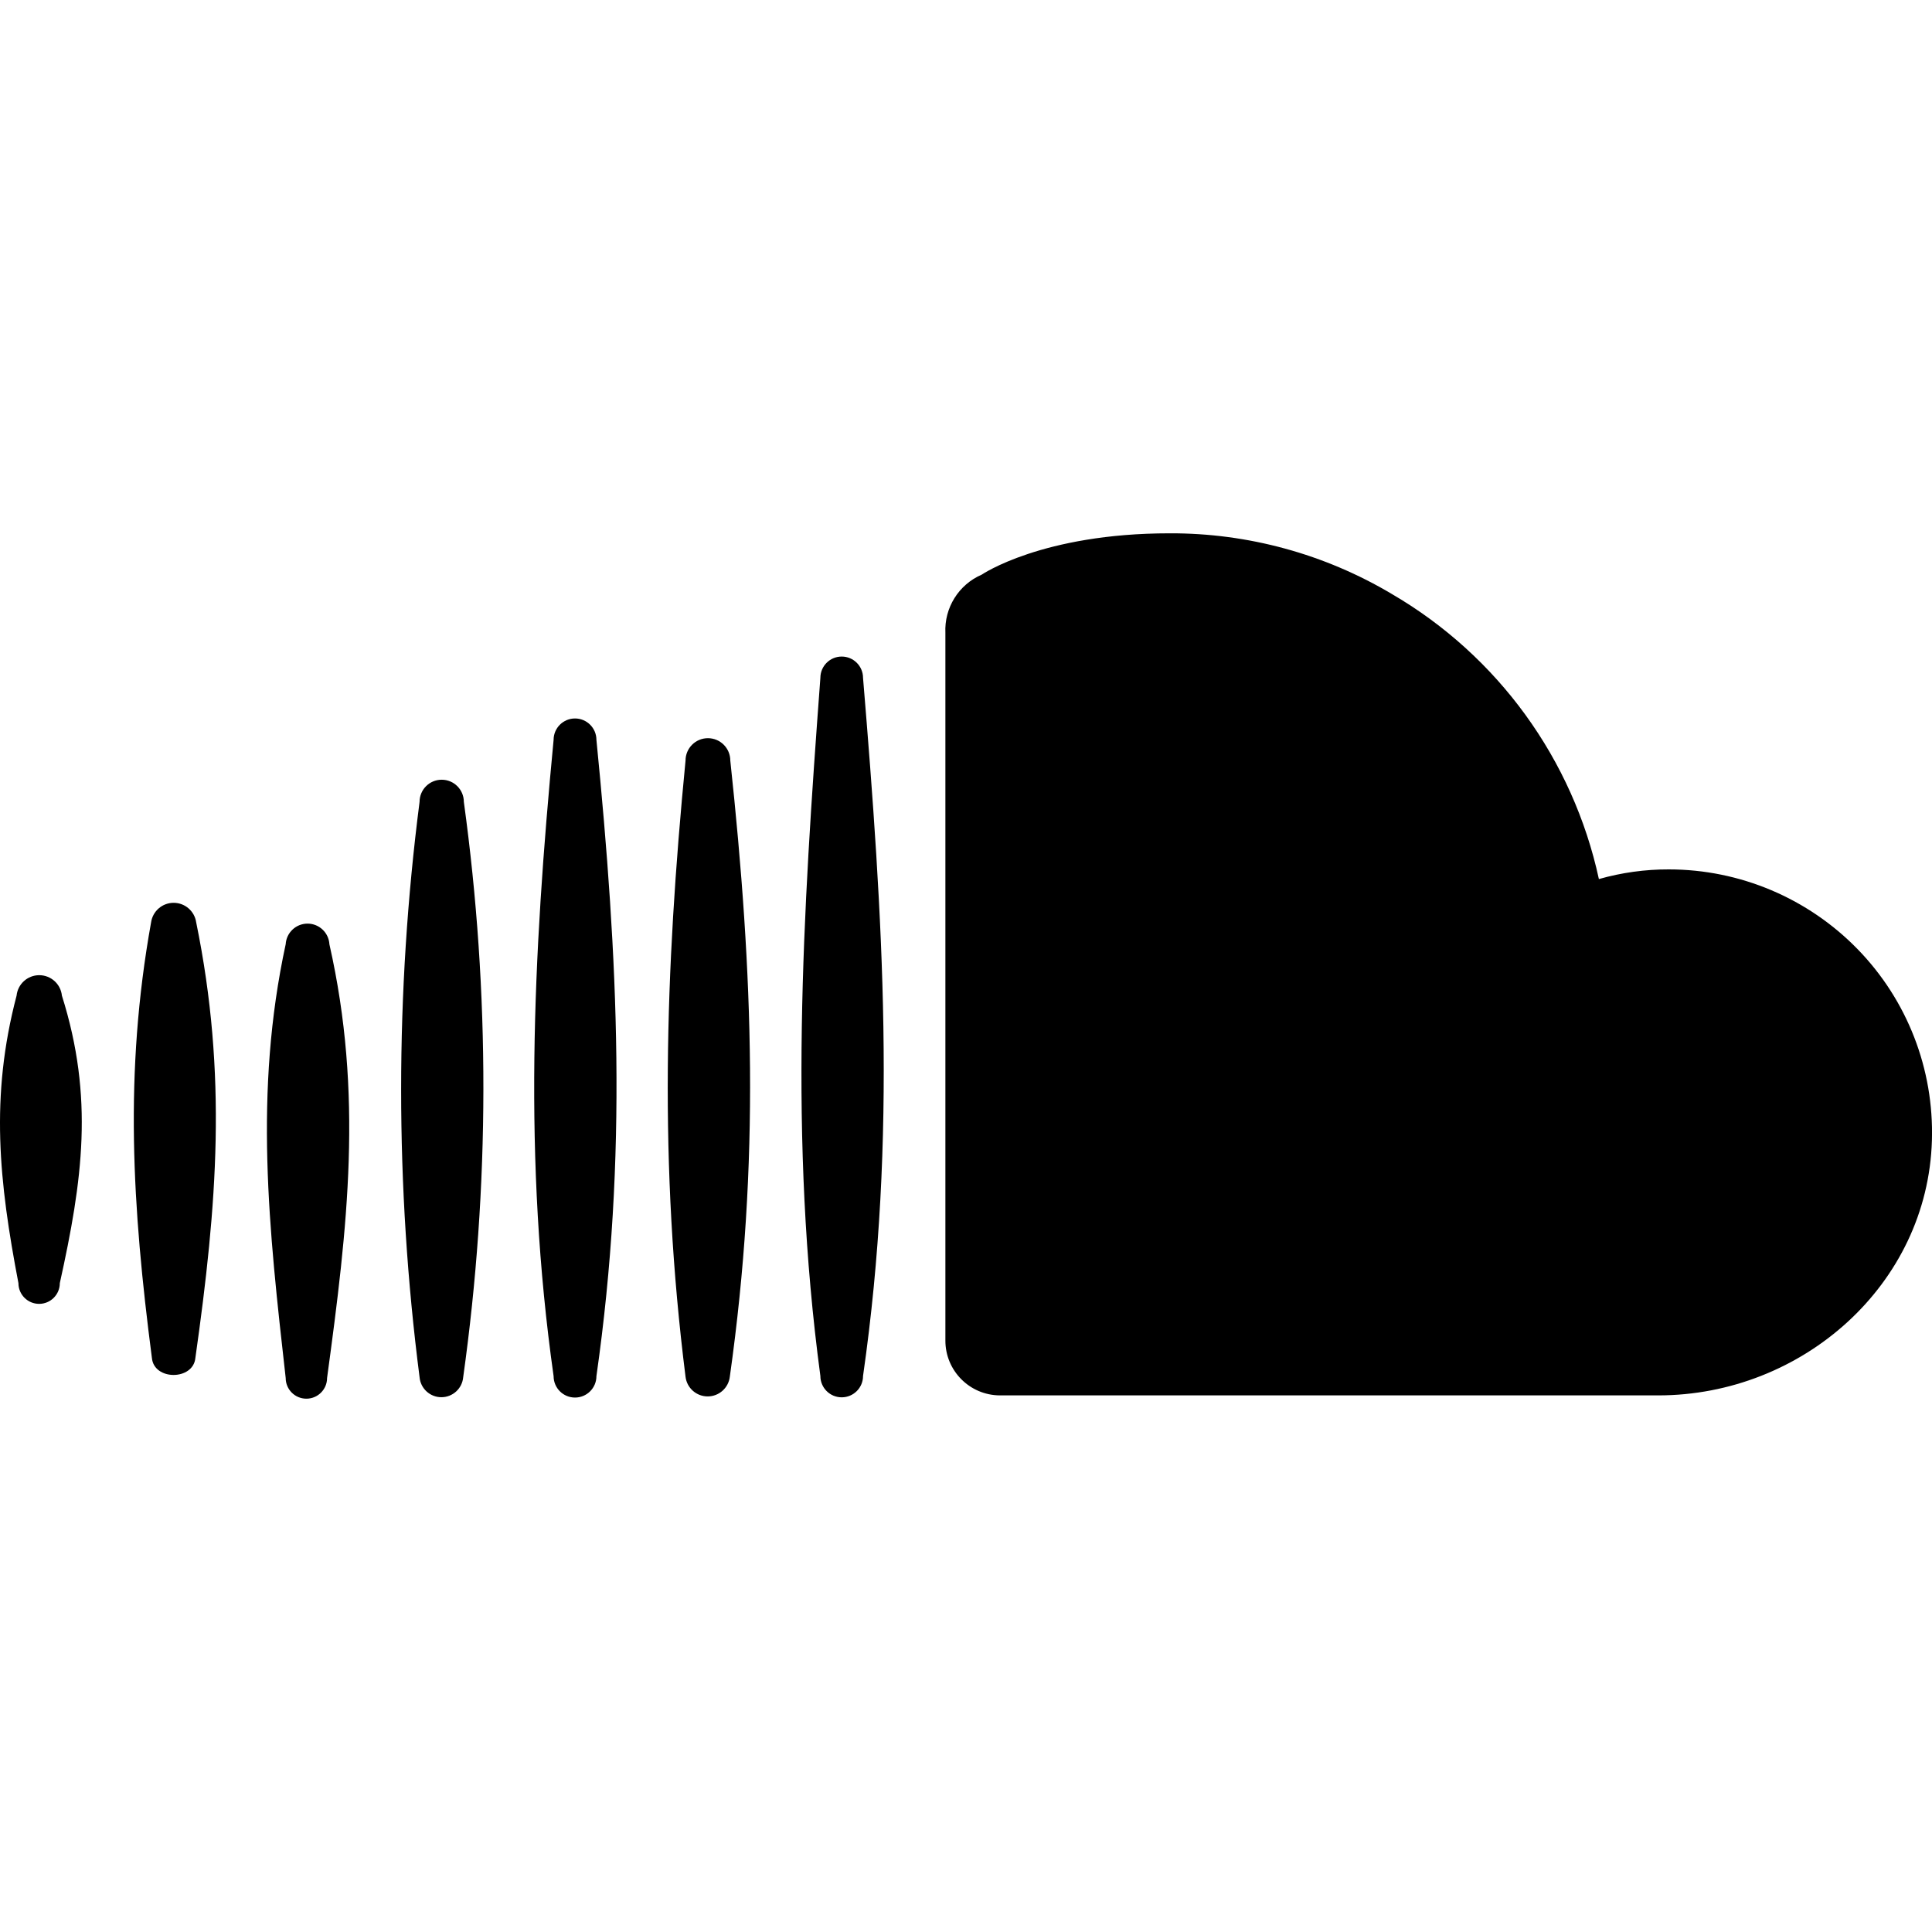
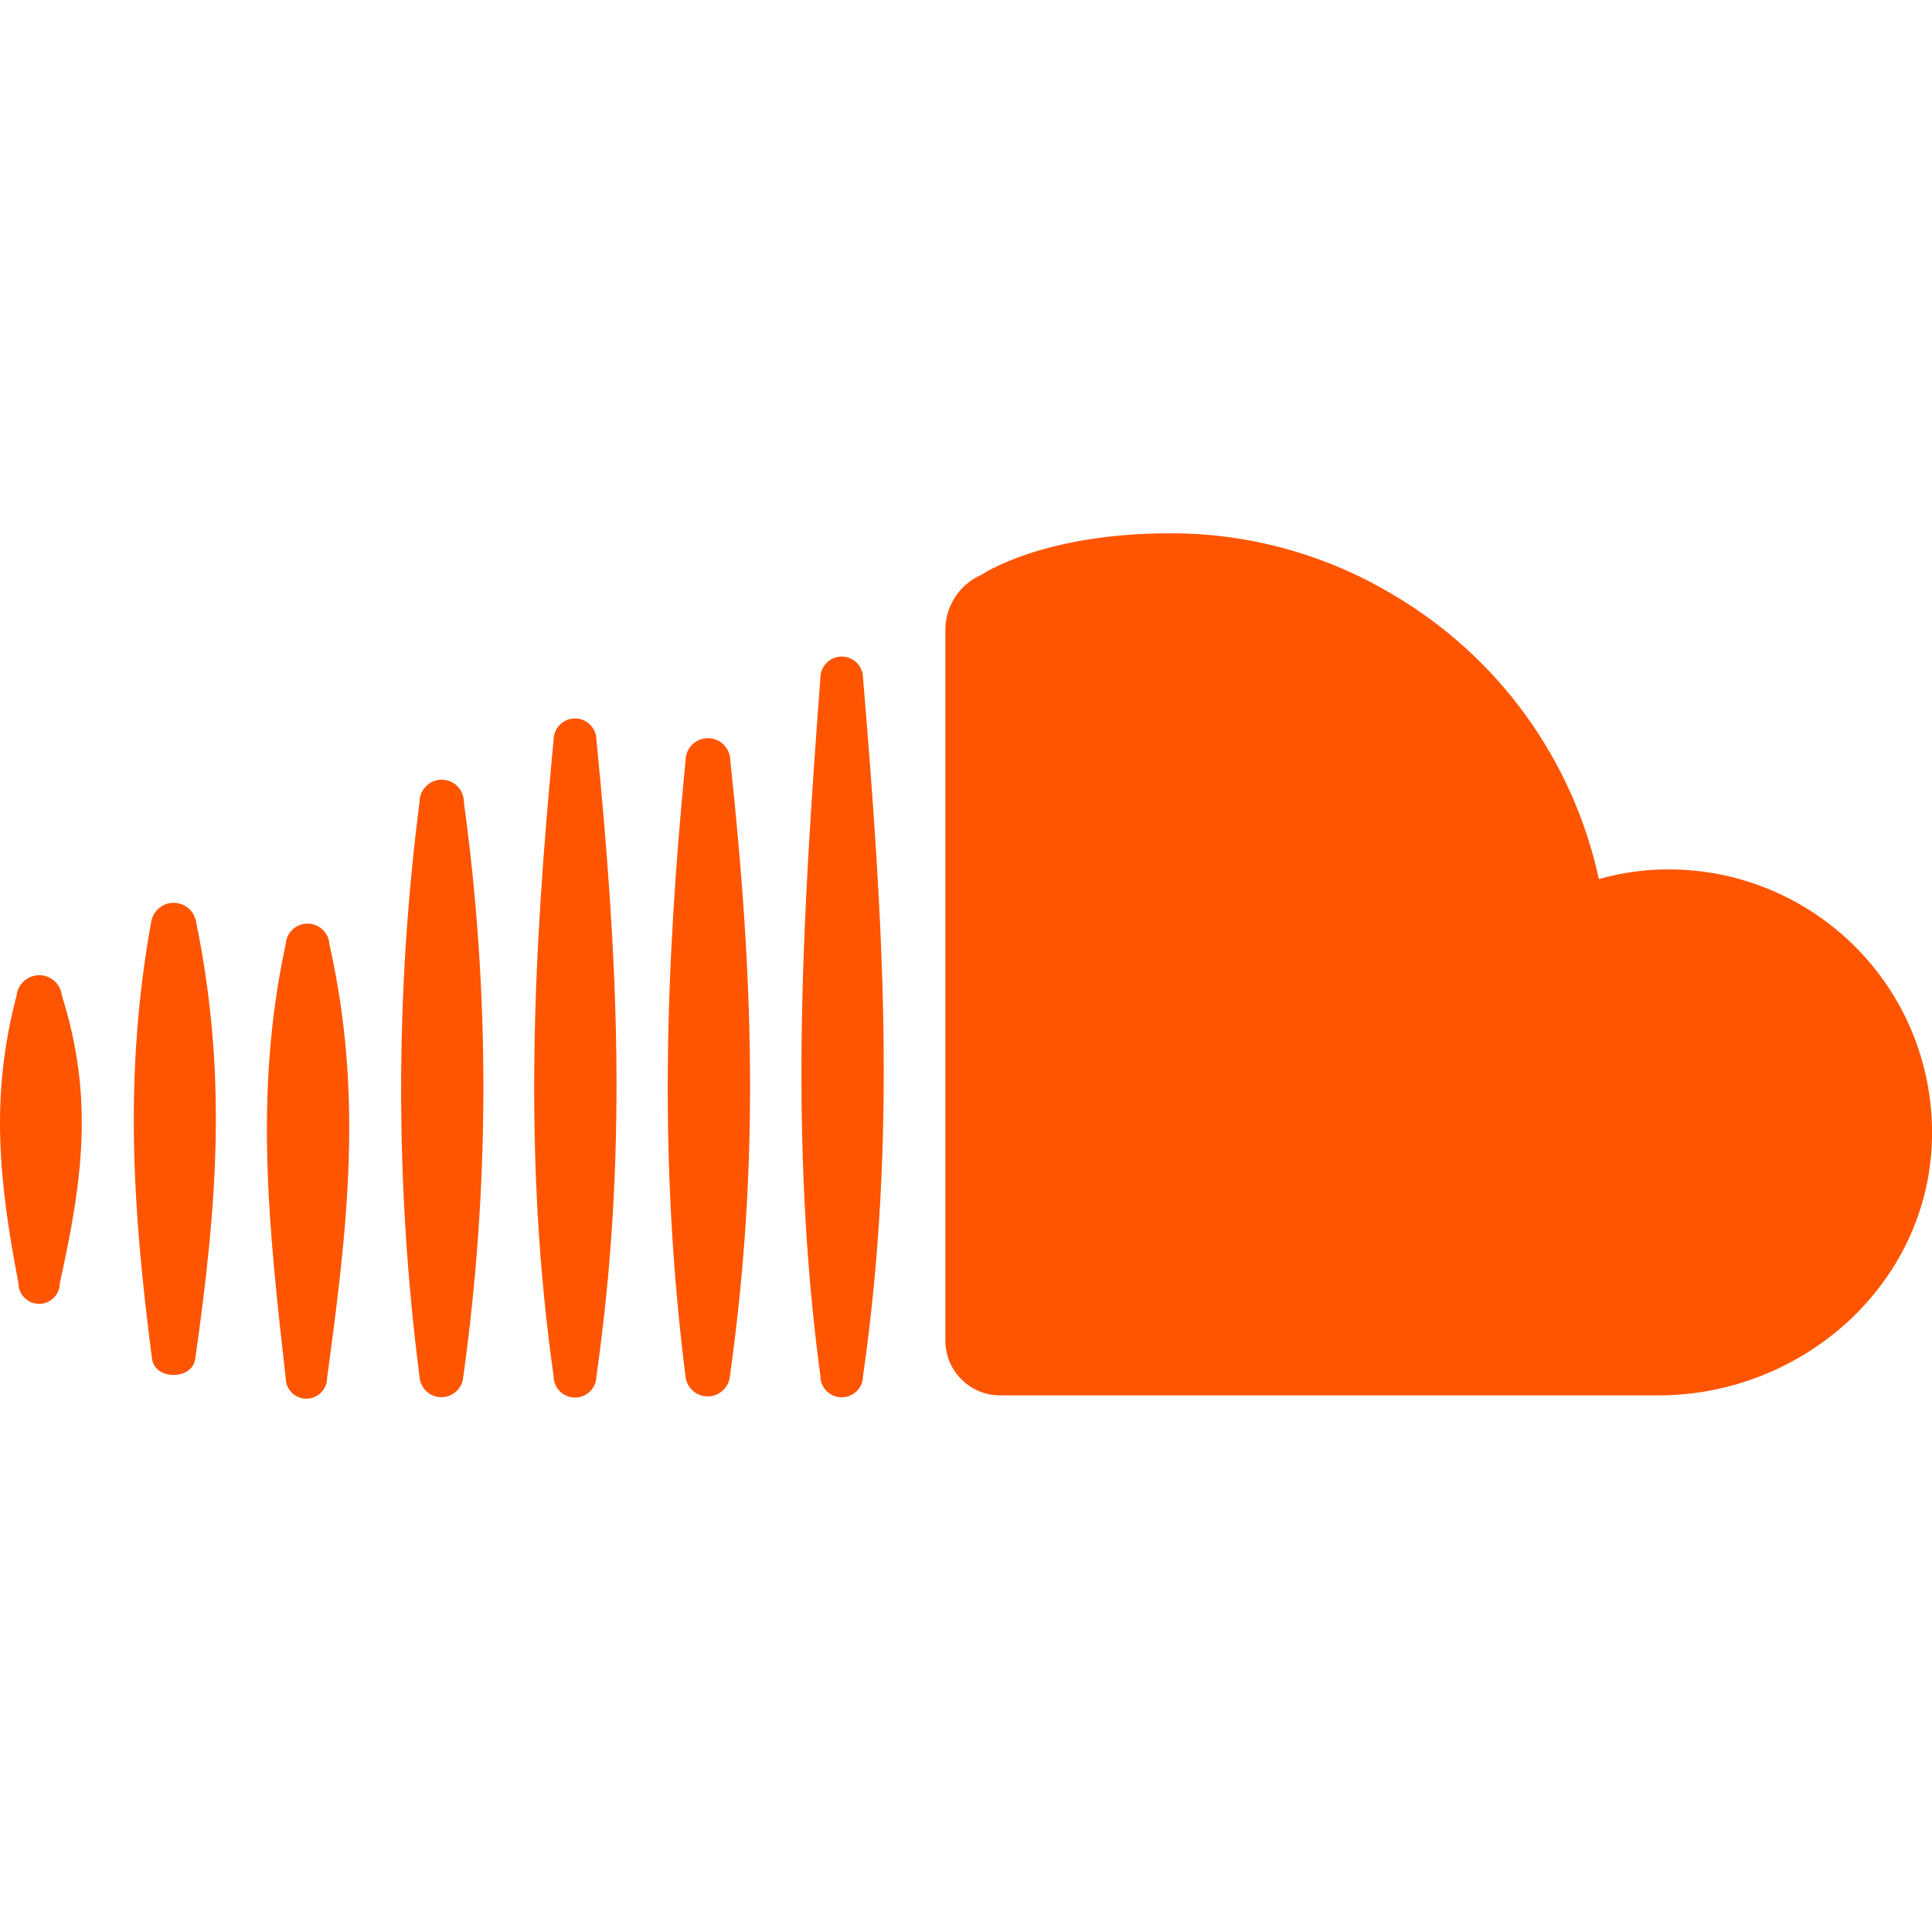
<svg xmlns="http://www.w3.org/2000/svg" width="24" height="24" viewBox="0 0 24 24">
-   <path fill="currentColor" d="M23.999 14.165c-.052 1.796-1.612 3.169-3.4 3.169h-8.18a.68.68 0 0 1-.675-.683V7.862a.75.75 0 0 1 .452-.724s.75-.513 2.333-.513a5.36 5.36 0 0 1 2.763.755a5.43 5.43 0 0 1 2.57 3.54c.282-.08.574-.121.868-.12c.884 0 1.73.358 2.347.992s.948 1.49.922 2.373M10.721 8.421c.247 2.98.427 5.697 0 8.672a.264.264 0 0 1-.53 0c-.395-2.946-.22-5.718 0-8.672a.264.264 0 0 1 .53 0M9.072 9.448c.285 2.659.37 4.986-.006 7.655a.277.277 0 0 1-.55 0c-.331-2.63-.256-5.02 0-7.655a.277.277 0 0 1 .556 0m-1.663-.257c.27 2.726.39 5.171 0 7.904a.266.266 0 0 1-.532 0c-.38-2.69-.257-5.21 0-7.904a.266.266 0 0 1 .532 0m-1.647.77a26 26 0 0 1-.008 7.147a.272.272 0 0 1-.542 0a28 28 0 0 1 0-7.147a.275.275 0 0 1 .55 0m-1.67 1.769c.421 1.865.228 3.5-.029 5.388a.257.257 0 0 1-.514 0c-.21-1.858-.398-3.549 0-5.389a.272.272 0 0 1 .543 0Zm-1.655-.273c.388 1.897.26 3.508-.01 5.412c-.026.28-.514.283-.54 0c-.244-1.878-.347-3.54-.01-5.412a.283.283 0 0 1 .56 0m-1.668.911c.4 1.268.257 2.292-.026 3.572a.257.257 0 0 1-.514 0c-.241-1.262-.354-2.312-.023-3.572a.283.283 0 0 1 .563 0" />
+   <path fill="#FF5500" d="M23.999 14.165c-.052 1.796-1.612 3.169-3.4 3.169h-8.18a.68.68 0 0 1-.675-.683V7.862a.75.75 0 0 1 .452-.724s.75-.513 2.333-.513a5.36 5.36 0 0 1 2.763.755a5.43 5.43 0 0 1 2.57 3.54c.282-.08.574-.121.868-.12c.884 0 1.73.358 2.347.992s.948 1.49.922 2.373M10.721 8.421c.247 2.98.427 5.697 0 8.672a.264.264 0 0 1-.53 0c-.395-2.946-.22-5.718 0-8.672a.264.264 0 0 1 .53 0M9.072 9.448c.285 2.659.37 4.986-.006 7.655a.277.277 0 0 1-.55 0c-.331-2.63-.256-5.02 0-7.655a.277.277 0 0 1 .556 0m-1.663-.257c.27 2.726.39 5.171 0 7.904a.266.266 0 0 1-.532 0c-.38-2.69-.257-5.21 0-7.904a.266.266 0 0 1 .532 0m-1.647.77a26 26 0 0 1-.008 7.147a.272.272 0 0 1-.542 0a28 28 0 0 1 0-7.147a.275.275 0 0 1 .55 0m-1.67 1.769c.421 1.865.228 3.5-.029 5.388a.257.257 0 0 1-.514 0c-.21-1.858-.398-3.549 0-5.389a.272.272 0 0 1 .543 0Zm-1.655-.273c.388 1.897.26 3.508-.01 5.412c-.026.28-.514.283-.54 0c-.244-1.878-.347-3.54-.01-5.412a.283.283 0 0 1 .56 0m-1.668.911c.4 1.268.257 2.292-.026 3.572a.257.257 0 0 1-.514 0c-.241-1.262-.354-2.312-.023-3.572a.283.283 0 0 1 .563 0" />
</svg>
